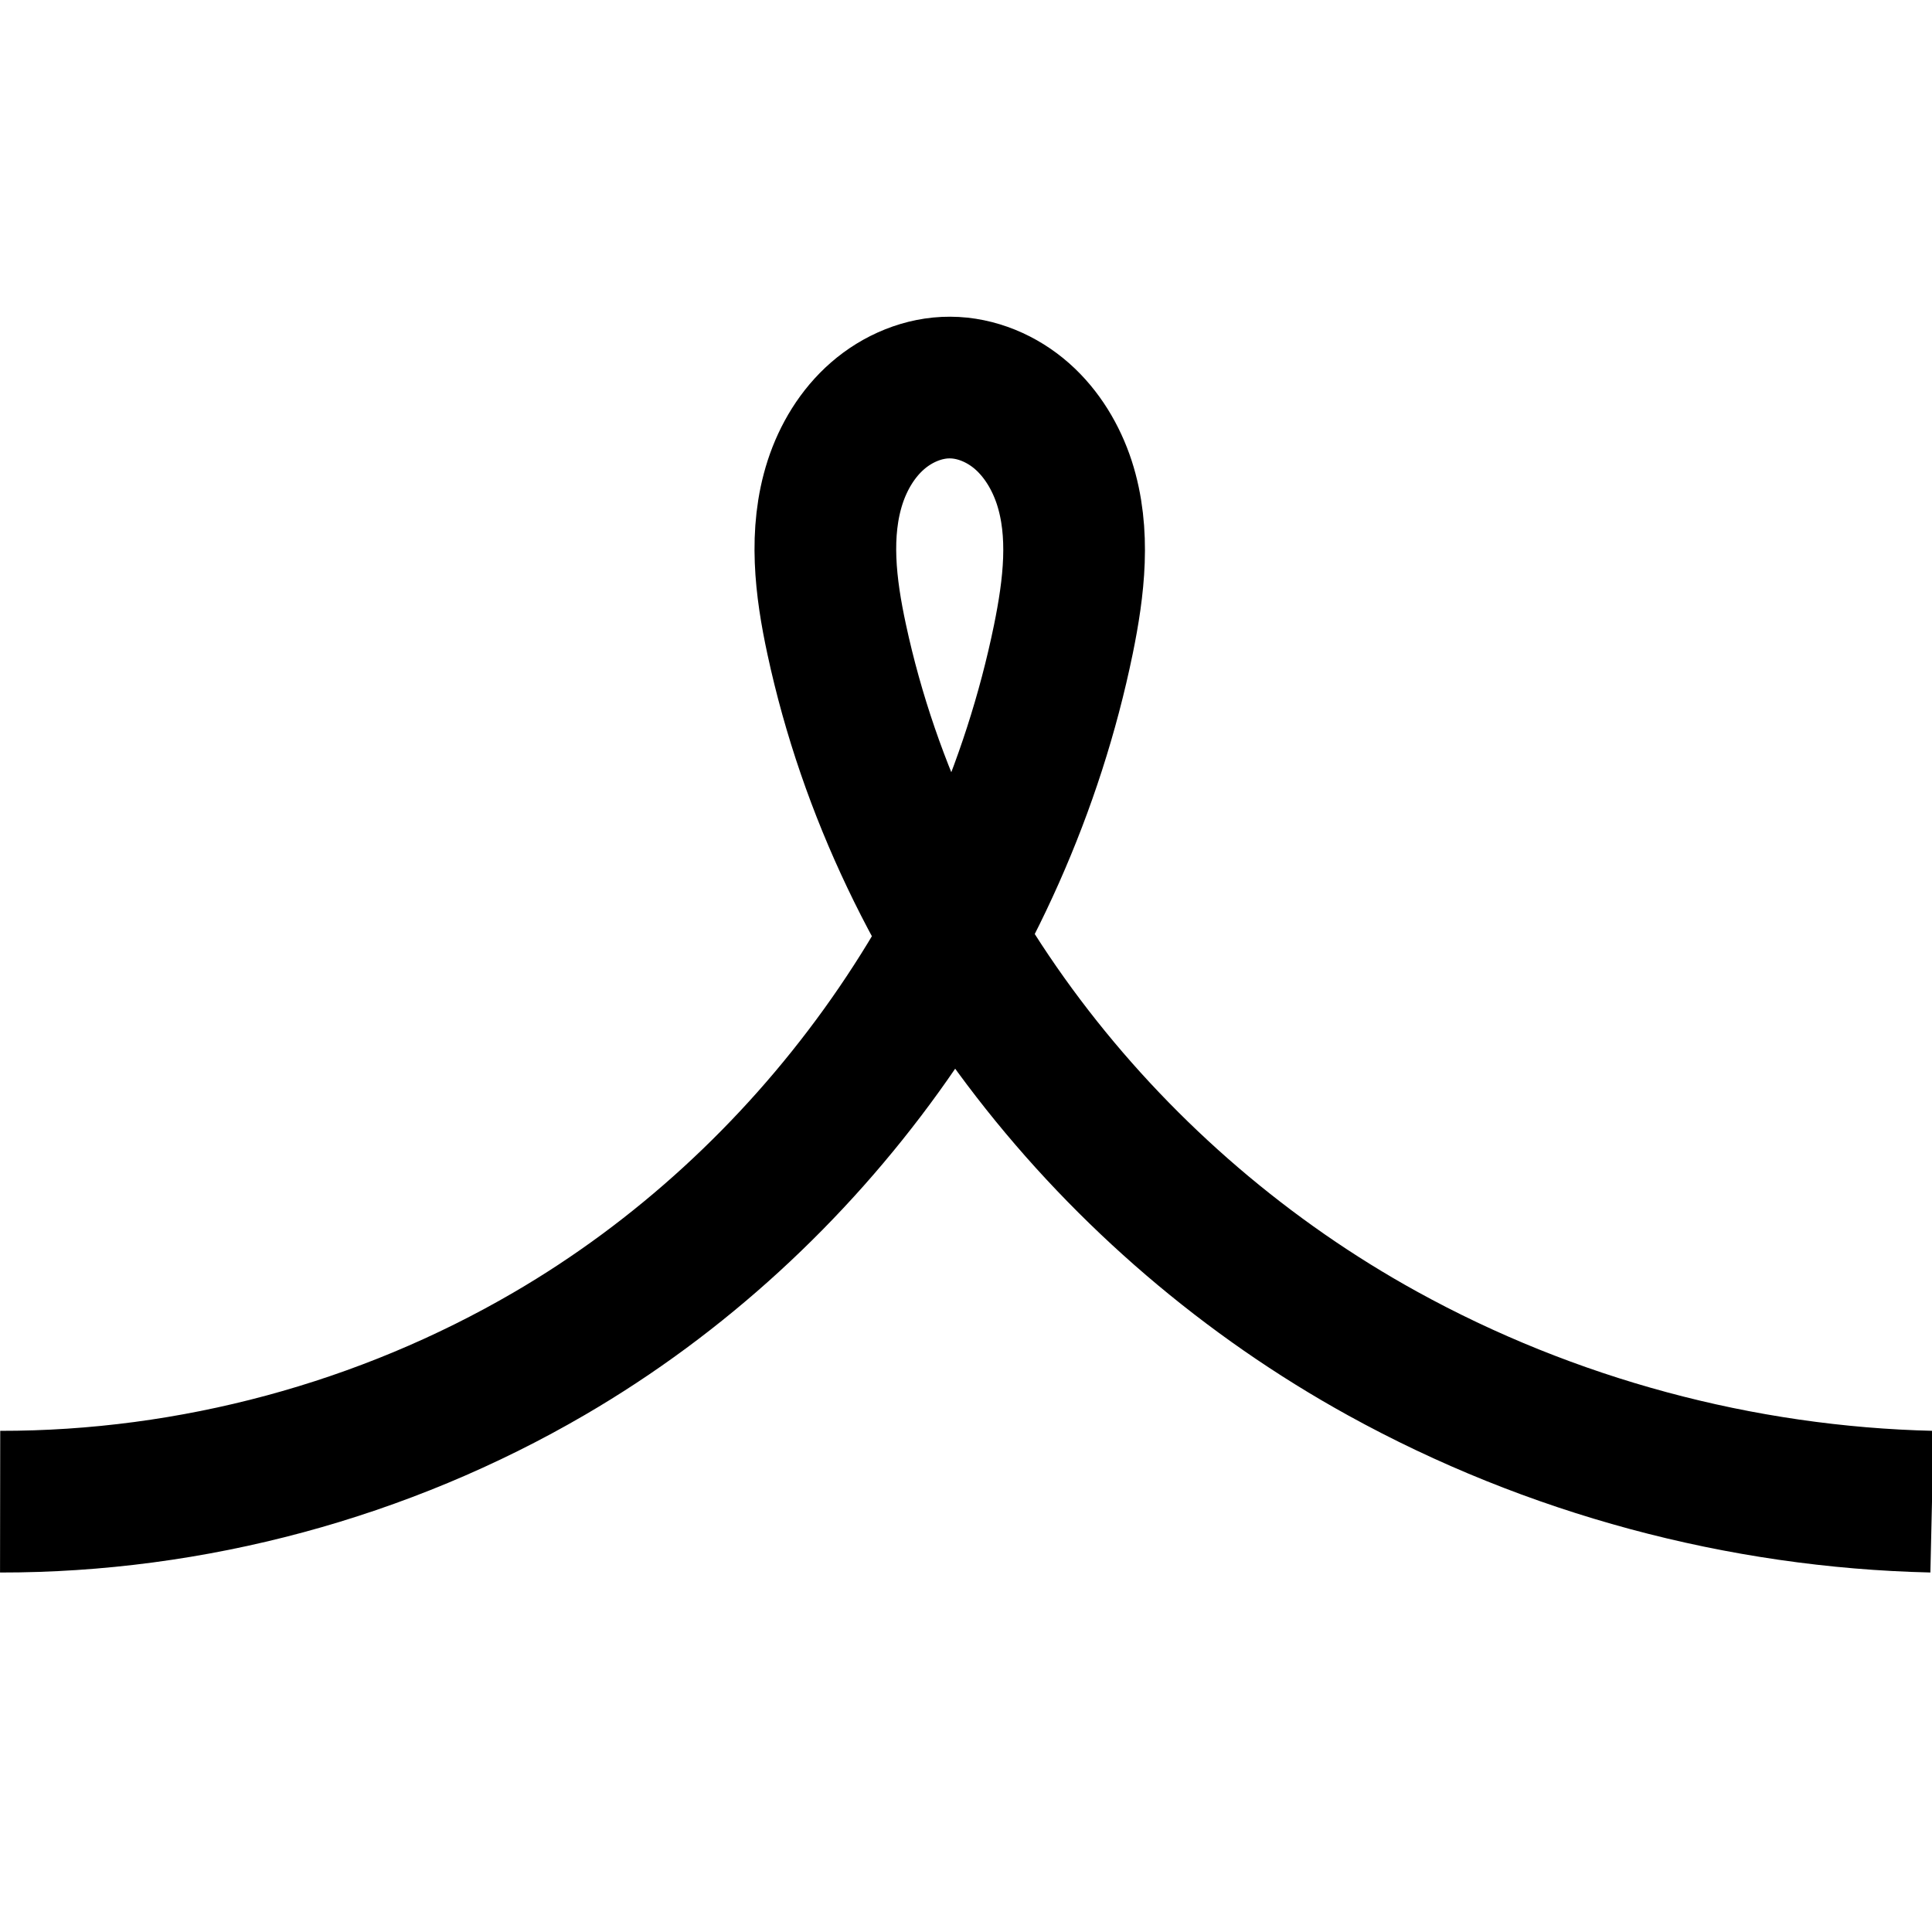
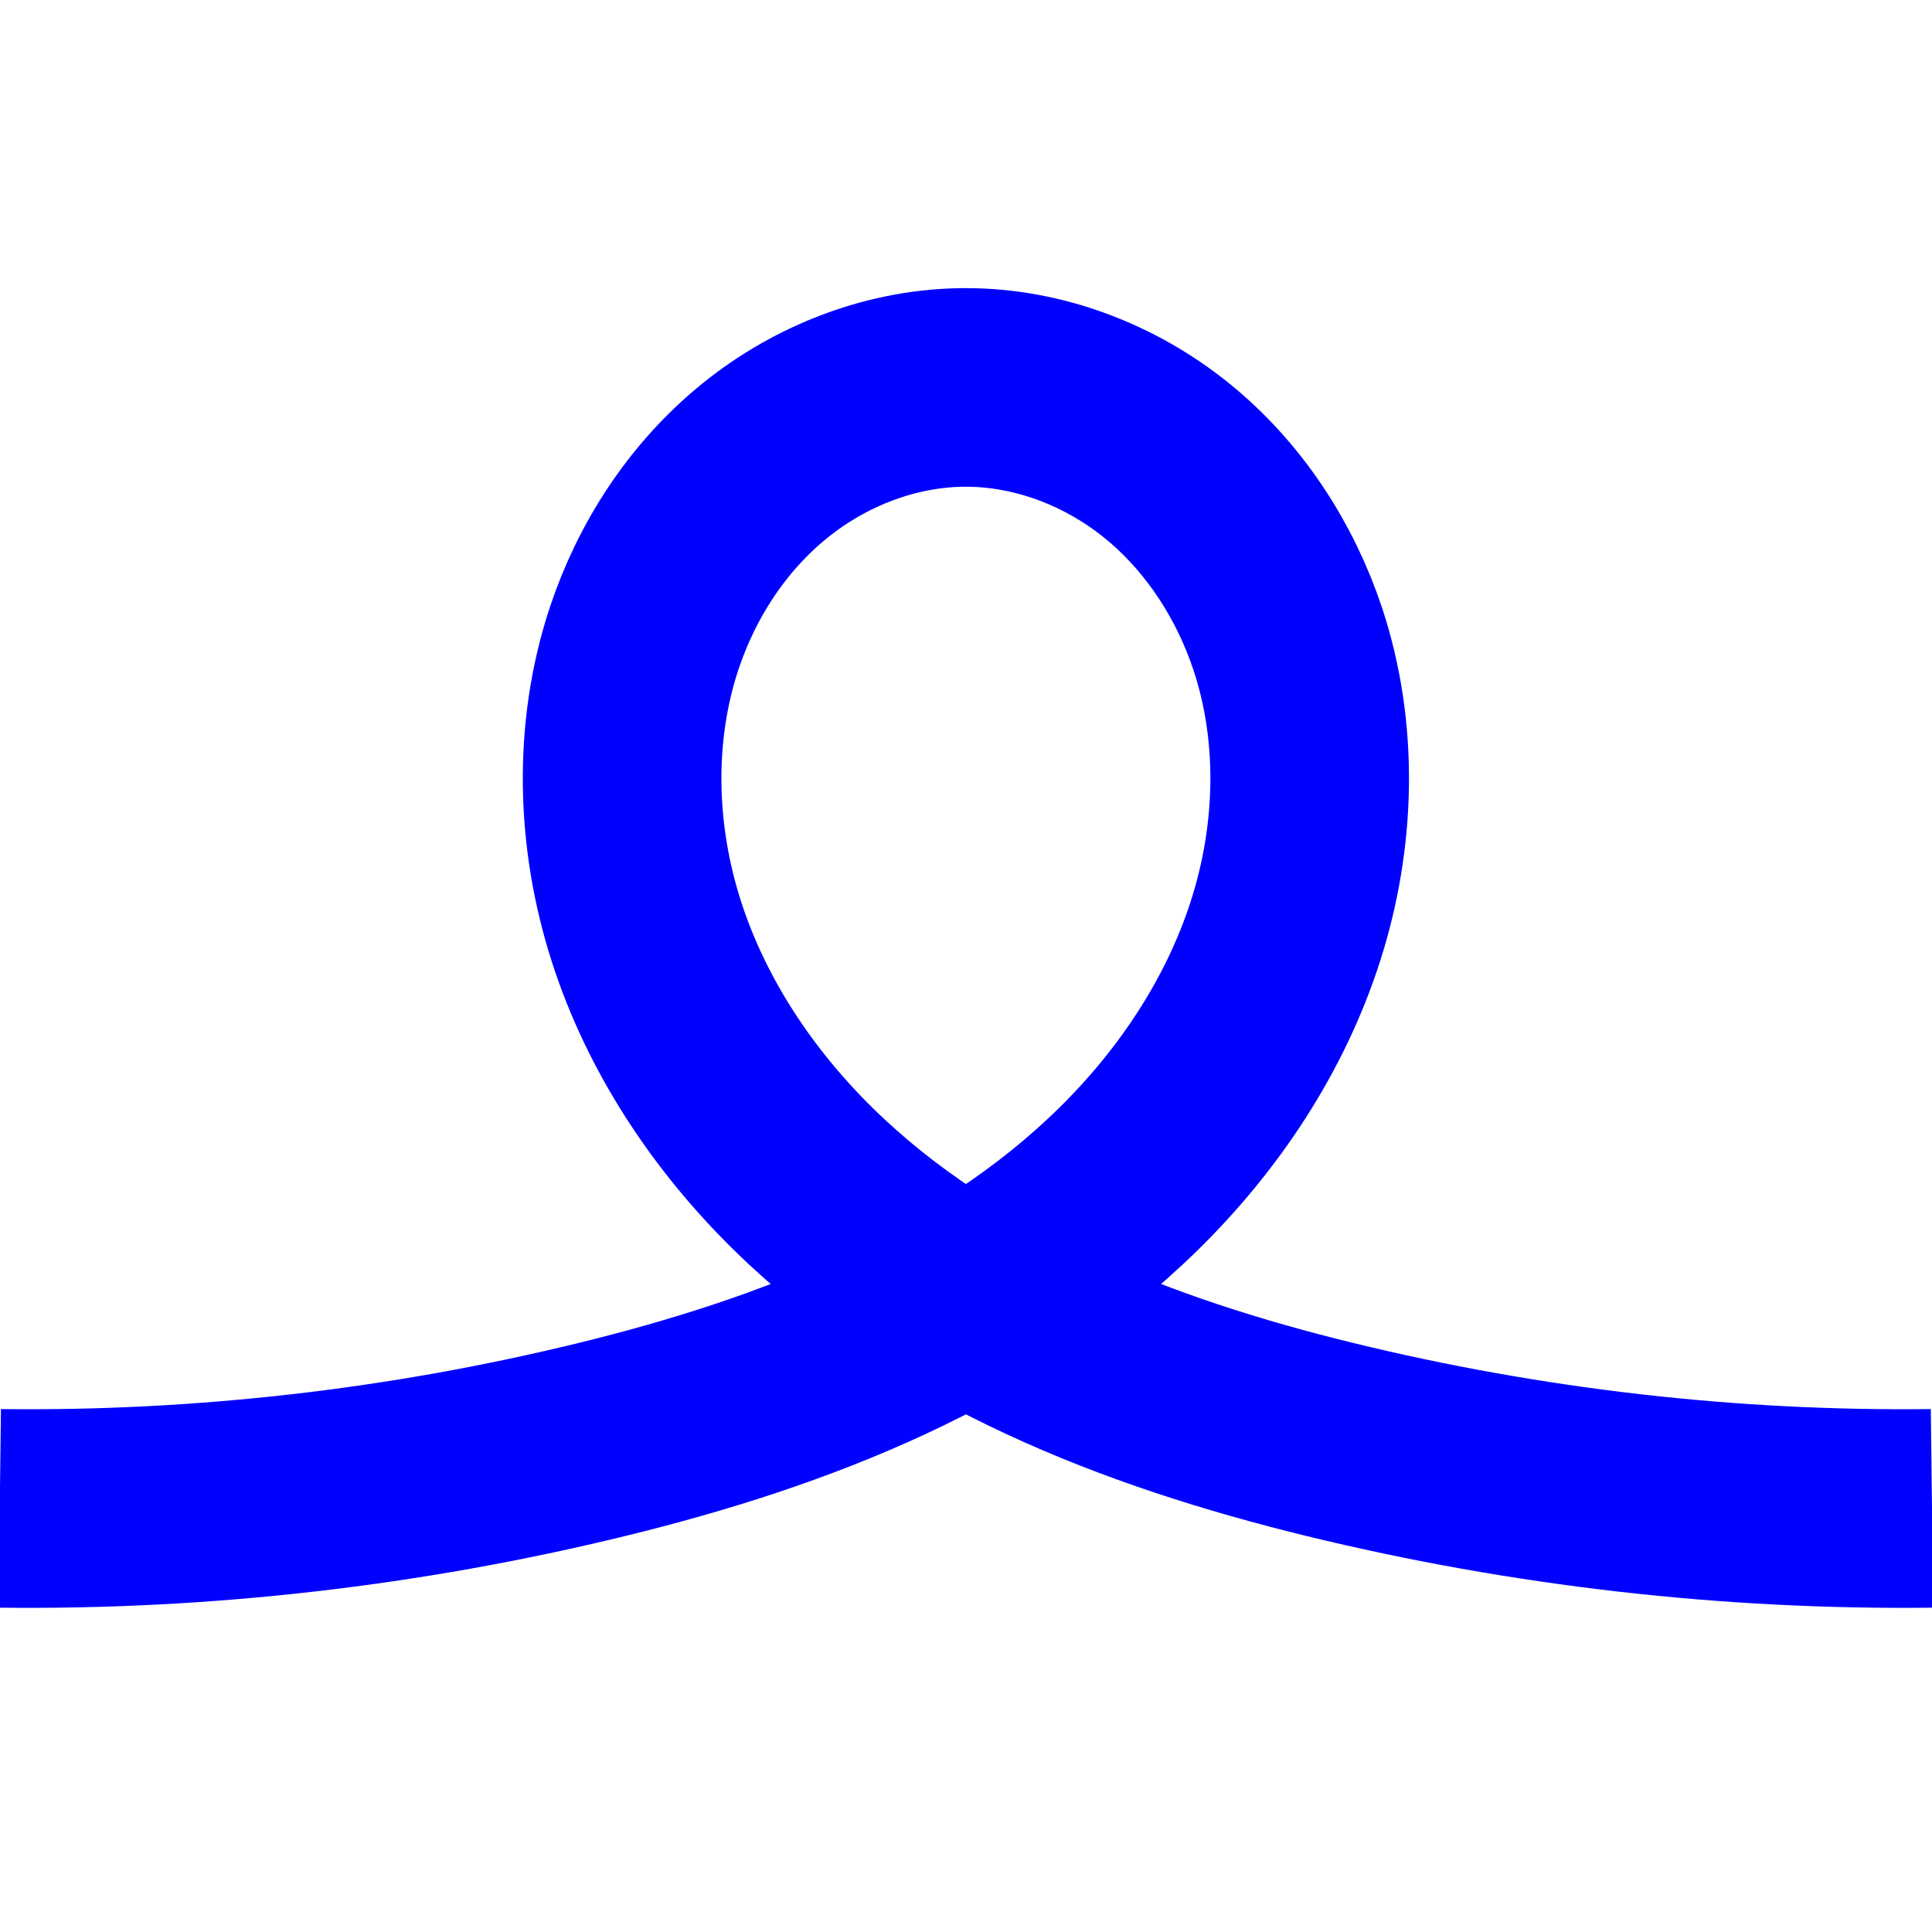
<svg xmlns="http://www.w3.org/2000/svg" width="15" height="15" id="svg3243" version="1.1">
  <defs id="defs3245">
    </defs>
  <g id="layer1" transform="translate(0,-1037.362)">
-     <path style="fill:none;stroke:#000000;stroke-width:1.1;stroke-linecap:butt;stroke-linejoin:miter;stroke-miterlimit:4;stroke-opacity:1;stroke-dasharray:none" d="m 15,1049.021 c -1.486,-0.034 -2.963,-0.432 -4.265,-1.15 -2.101,-1.158 -3.735,-3.2 -4.239,-5.545 -0.087,-0.403 -0.139,-0.829 -0.012,-1.221 0.064,-0.196 0.174,-0.379 0.329,-0.514 0.155,-0.135 0.357,-0.221 0.563,-0.22 0.205,7e-4 0.406,0.087 0.56,0.223 0.154,0.136 0.263,0.319 0.327,0.514 0.127,0.391 0.075,0.816 -0.007,1.218 -0.472,2.298 -1.964,4.364 -3.99,5.545 -1.287,0.751 -2.775,1.152 -4.265,1.15" id="path4412" />
+     <path style="fill:none;stroke:#0000ff;stroke-width:1.542;stroke-linecap:butt;stroke-linejoin:miter;stroke-miterlimit:4;stroke-opacity:1;stroke-dasharray:none" d="m 15,1049.073 c -1.573,0.019 -3.148,-0.162 -4.676,-0.535 -1.493,-0.365 -2.985,-0.943 -4.083,-2.018 -0.549,-0.538 -0.988,-1.196 -1.223,-1.928 -0.235,-0.732 -0.259,-1.537 -0.019,-2.267 0.177,-0.537 0.498,-1.029 0.938,-1.385 0.439,-0.356 0.997,-0.57 1.562,-0.57 0.565,0 1.123,0.214 1.562,0.57 0.439,0.356 0.76,0.849 0.938,1.385 0.241,0.73 0.216,1.536 -0.019,2.267 -0.235,0.732 -0.674,1.39 -1.223,1.928 -1.098,1.076 -2.59,1.653 -4.083,2.018 -1.528,0.374 -3.103,0.554 -4.676,0.535" id="path4412" />
  </g>
</svg>
